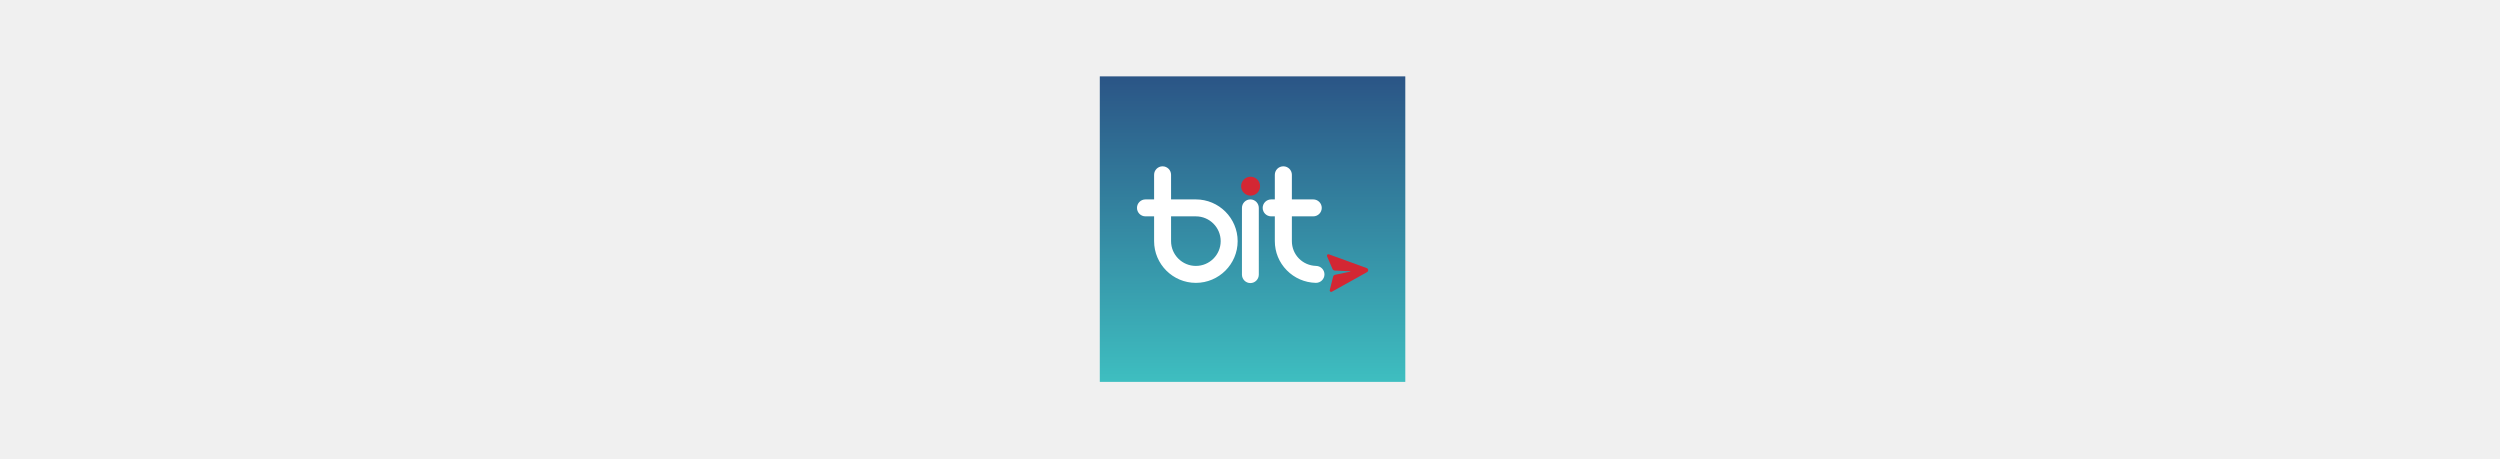
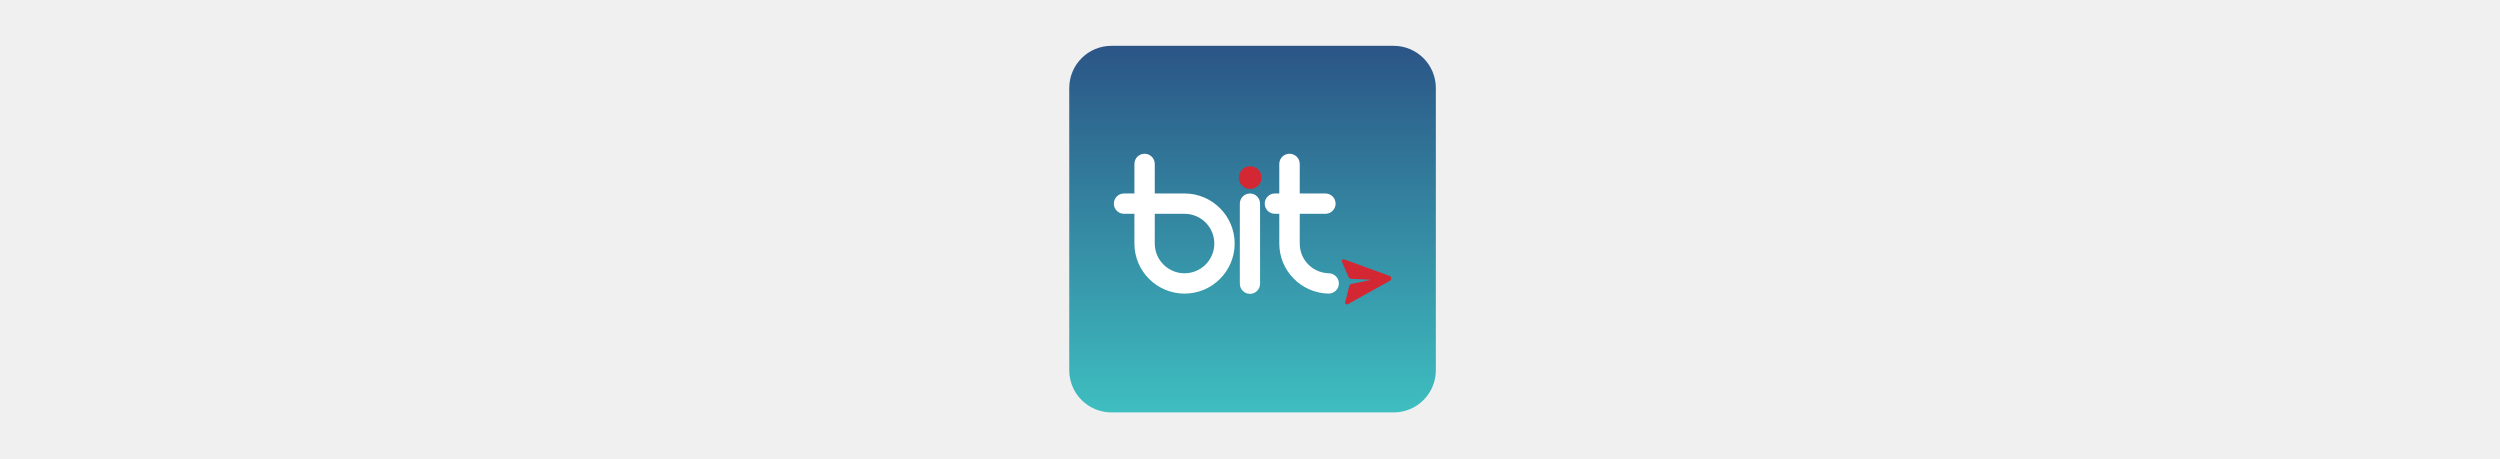
<svg xmlns="http://www.w3.org/2000/svg" xmlns:xlink="http://www.w3.org/1999/xlink" width="491px" height="90px" viewBox="0 0 491 90" version="1.1">
  <defs>
    <linearGradient x1="50%" y1="0%" x2="50%" y2="100%" id="linearGradient-1">
      <stop stop-color="#2B5586" offset="0%" />
      <stop stop-color="#3EBEC0" offset="100%" />
    </linearGradient>
-     <path d="M45.584,42.292 L52.485,38.446 C52.635,38.363 52.722,38.199 52.708,38.029 C52.695,37.858 52.583,37.71 52.421,37.652 L44.996,34.95 C44.867,34.903 44.72,34.952 44.647,35.076 C44.599,35.157 44.598,35.257 44.635,35.343 L45.704,37.83 C45.782,38.01 45.955,38.129 46.15,38.138 L49.201,38.272 C49.22,38.273 49.235,38.287 49.236,38.306 C49.238,38.325 49.225,38.341 49.207,38.345 L46.216,38.962 C46.025,39.001 45.873,39.147 45.825,39.336 L45.165,41.962 C45.142,42.053 45.159,42.151 45.219,42.223 C45.31,42.334 45.464,42.359 45.584,42.292 L45.584,42.292 Z" id="path-2" />
+     <path d="M54.701,50.751 L62.982,46.136 C63.162,46.035 63.267,45.839 63.25,45.634 C63.234,45.429 63.099,45.252 62.905,45.182 L53.995,41.94 C53.841,41.883 53.663,41.943 53.576,42.091 C53.519,42.188 53.517,42.308 53.562,42.411 L54.845,45.396 C54.938,45.611 55.146,45.755 55.38,45.765 L59.041,45.926 C59.063,45.927 59.082,45.945 59.084,45.967 C59.085,45.99 59.07,46.01 59.048,46.014 L55.459,46.754 C55.229,46.802 55.047,46.976 54.99,47.203 L54.197,50.354 C54.17,50.463 54.191,50.581 54.263,50.668 C54.373,50.801 54.557,50.831 54.701,50.751 L54.701,50.751 Z" id="path-2" />
  </defs>
  <g id="bit_background" stroke="none" stroke-width="1" fill="none" fill-rule="evenodd">
-     <g id="bitLogoSquare" transform="translate(216, 15)">
-       <rect id="background" fill="url(#linearGradient-1)" x="0" y="0" width="60" height="60" />
-       <path d="M12.33,17.665 C13.25,17.665 13.996,18.409 13.996,19.328 L13.996,24.165 L18.869,24.165 C23.393,24.165 27.074,27.841 27.074,32.36 C27.074,36.879 23.393,40.555 18.869,40.555 C14.345,40.555 10.665,36.879 10.665,32.36 L10.665,27.492 L8.968,27.492 C8.048,27.492 7.303,26.748 7.303,25.829 C7.303,24.91 8.048,24.165 8.968,24.165 L10.665,24.165 L10.665,19.328 C10.665,18.409 11.41,17.665 12.33,17.665 Z M18.869,27.492 L13.996,27.492 L13.996,32.36 C13.996,35.044 16.182,37.227 18.869,37.227 C21.556,37.227 23.742,35.044 23.742,32.36 C23.742,29.676 21.556,27.492 18.869,27.492 Z M29.575,40.595 C28.66,40.595 27.919,39.849 27.919,38.928 L27.919,25.834 C27.919,24.913 28.66,24.166 29.575,24.166 C30.489,24.166 31.23,24.913 31.23,25.834 L31.23,38.928 C31.23,39.849 30.489,40.595 29.575,40.595 L29.575,40.595 Z M42.494,37.226 C39.819,37.158 37.724,35.021 37.724,32.36 L37.724,27.492 L41.919,27.492 C42.844,27.492 43.593,26.748 43.593,25.829 C43.593,24.91 42.844,24.165 41.919,24.165 L37.724,24.165 L37.724,19.328 C37.724,18.409 36.975,17.664 36.05,17.664 C35.126,17.664 34.376,18.409 34.376,19.328 L34.376,24.165 L33.663,24.165 C32.739,24.165 31.99,24.91 31.99,25.829 C31.99,26.748 32.739,27.492 33.663,27.492 L34.376,27.492 L34.376,32.36 C34.376,34.512 35.209,36.545 36.722,38.084 C38.231,39.621 40.251,40.497 42.408,40.552 C42.423,40.553 42.437,40.553 42.452,40.553 C43.356,40.553 44.101,39.835 44.124,38.931 C44.148,38.013 43.418,37.249 42.494,37.226 L42.494,37.226 Z" id="bit_logo" fill="#FFFFFF" />
-       <path d="M31.479,21.566 C31.479,22.592 30.645,23.423 29.616,23.423 C28.587,23.423 27.753,22.592 27.753,21.566 C27.753,20.54 28.587,19.708 29.616,19.708 C30.645,19.708 31.479,20.54 31.479,21.566 L31.479,21.566 Z" id="circle" fill="#D32733" />
+     <g id="Group" transform="translate(210, 9)">
+       <path d="M8.289,0 L63.711,0 C68.289,0 72,3.711 72,8.289 L72,63.711 C72,68.289 68.289,72 63.711,72 L8.289,72 C3.711,72 0,68.289 0,63.711 L0,8.289 C0,3.711 3.711,0 8.289,0 Z" id="background" fill="url(#linearGradient-1)" />
+       <path d="M14.796,21.197 C15.9,21.197 16.795,22.091 16.795,23.194 L16.795,28.998 L22.643,28.998 C28.072,28.998 32.488,33.41 32.488,38.832 C32.488,44.254 28.072,48.666 22.643,48.666 C17.214,48.666 12.798,44.254 12.798,38.832 L12.798,32.991 L10.762,32.991 C9.658,32.991 8.763,32.097 8.763,30.994 C8.763,29.892 9.658,28.998 10.762,28.998 L12.798,28.998 L12.798,23.194 C12.798,22.091 13.692,21.197 14.796,21.197 Z M22.643,32.991 L16.795,32.991 L16.795,38.832 C16.795,42.053 19.418,44.673 22.643,44.673 C25.867,44.673 28.491,42.053 28.491,38.832 C28.491,35.611 25.867,32.991 22.643,32.991 Z M35.489,48.714 C34.392,48.714 33.502,47.818 33.502,46.713 L33.502,31.001 C33.502,29.896 34.392,29 35.489,29 C36.587,29 37.477,29.896 37.477,31.001 L37.477,46.713 C37.477,47.818 36.587,48.714 35.489,48.714 L35.489,48.714 Z M50.992,44.671 C47.783,44.59 45.269,42.025 45.269,38.832 L45.269,32.991 L50.303,32.991 C51.412,32.991 52.312,32.097 52.312,30.995 C52.312,29.892 51.412,28.998 50.303,28.998 L45.269,28.998 L45.269,23.194 C45.269,22.091 44.37,21.197 43.26,21.197 C42.151,21.197 41.252,22.091 41.252,23.194 L41.252,28.998 L40.396,28.998 C39.287,28.998 38.388,29.892 38.388,30.995 C38.388,32.097 39.287,32.991 40.396,32.991 L41.252,32.991 L41.252,38.832 C41.252,41.414 42.251,43.854 44.066,45.701 C45.877,47.545 48.301,48.597 50.89,48.662 C50.907,48.663 50.925,48.663 50.942,48.663 C52.028,48.663 52.921,47.803 52.949,46.718 C52.977,45.615 52.101,44.699 50.992,44.671 L50.992,44.671 Z" id="bit_logo" fill="#FFFFFF" />
+       <path d="M37.775,25.879 C37.775,27.11 36.774,28.108 35.539,28.108 C34.305,28.108 33.304,27.11 33.304,25.879 C33.304,24.648 34.305,23.65 35.539,23.65 C36.774,23.65 37.775,24.648 37.775,25.879 L37.775,25.879 Z" id="circle" fill="#D32733" />
      <mask id="mask-3" fill="white">
        <use xlink:href="#path-2" />
      </mask>
      <use id="plane" fill="#D32733" xlink:href="#path-2" />
    </g>
  </g>
</svg>
